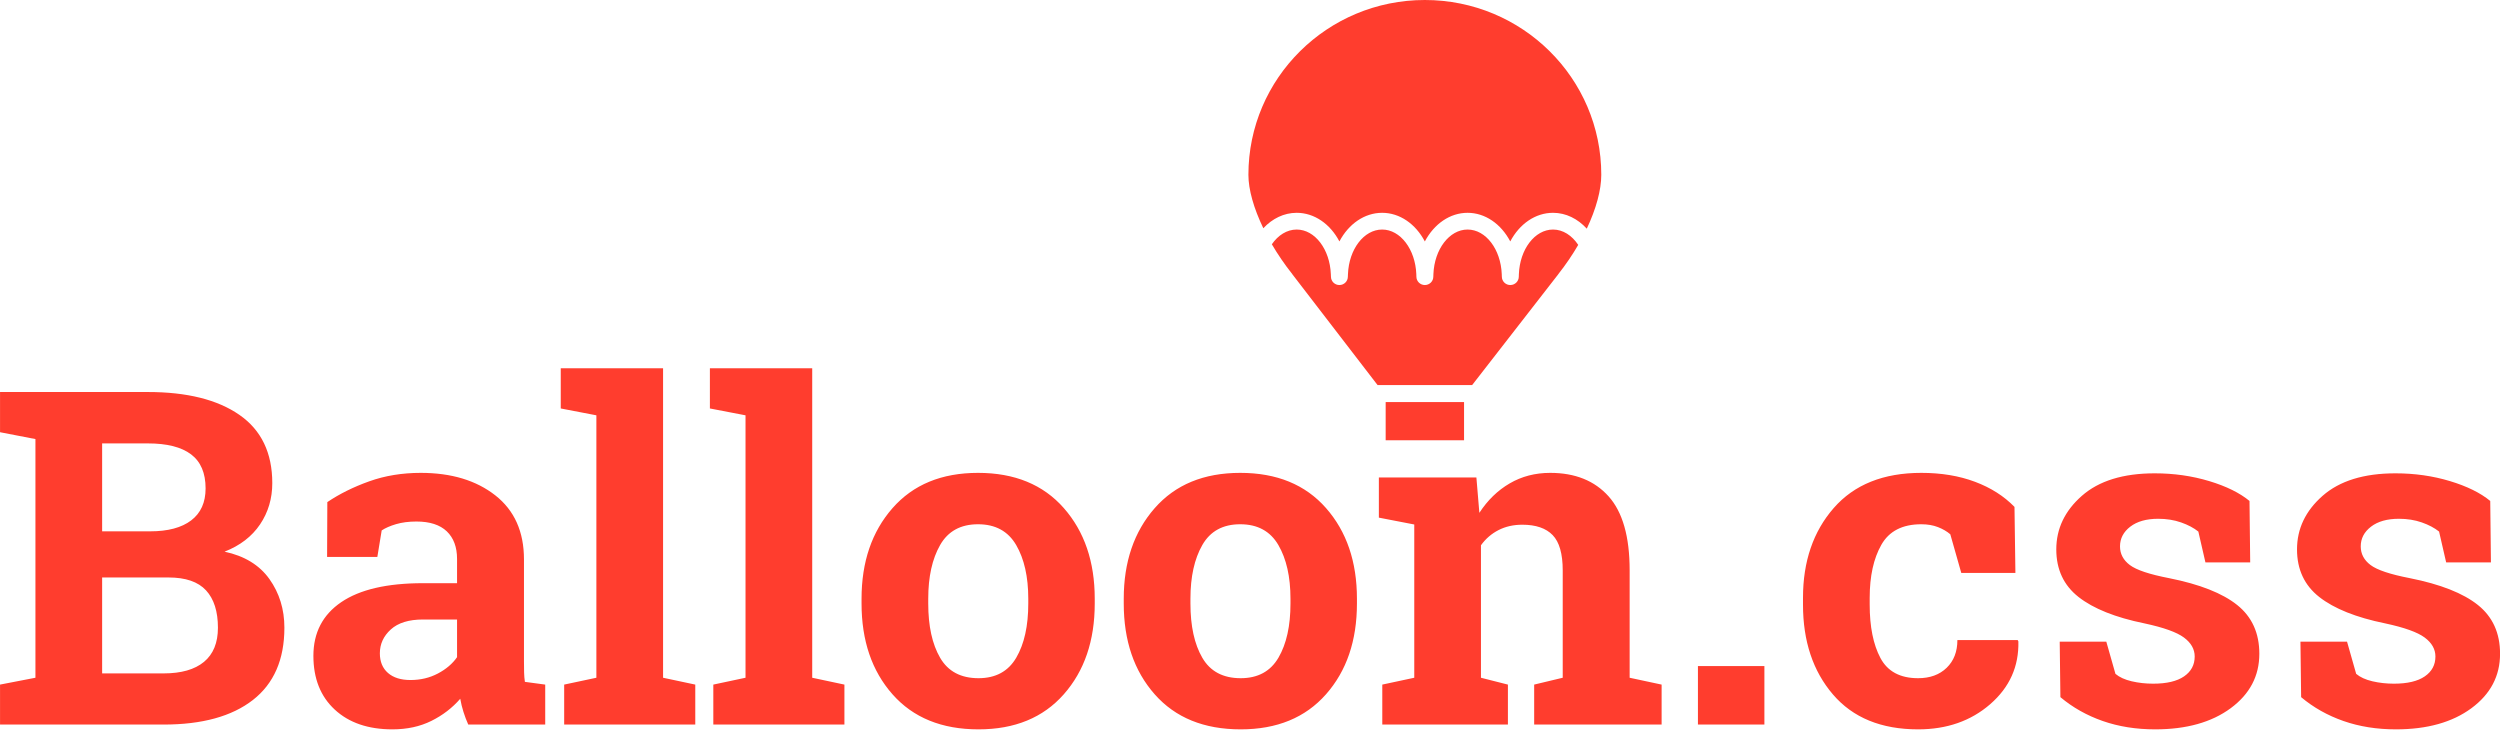
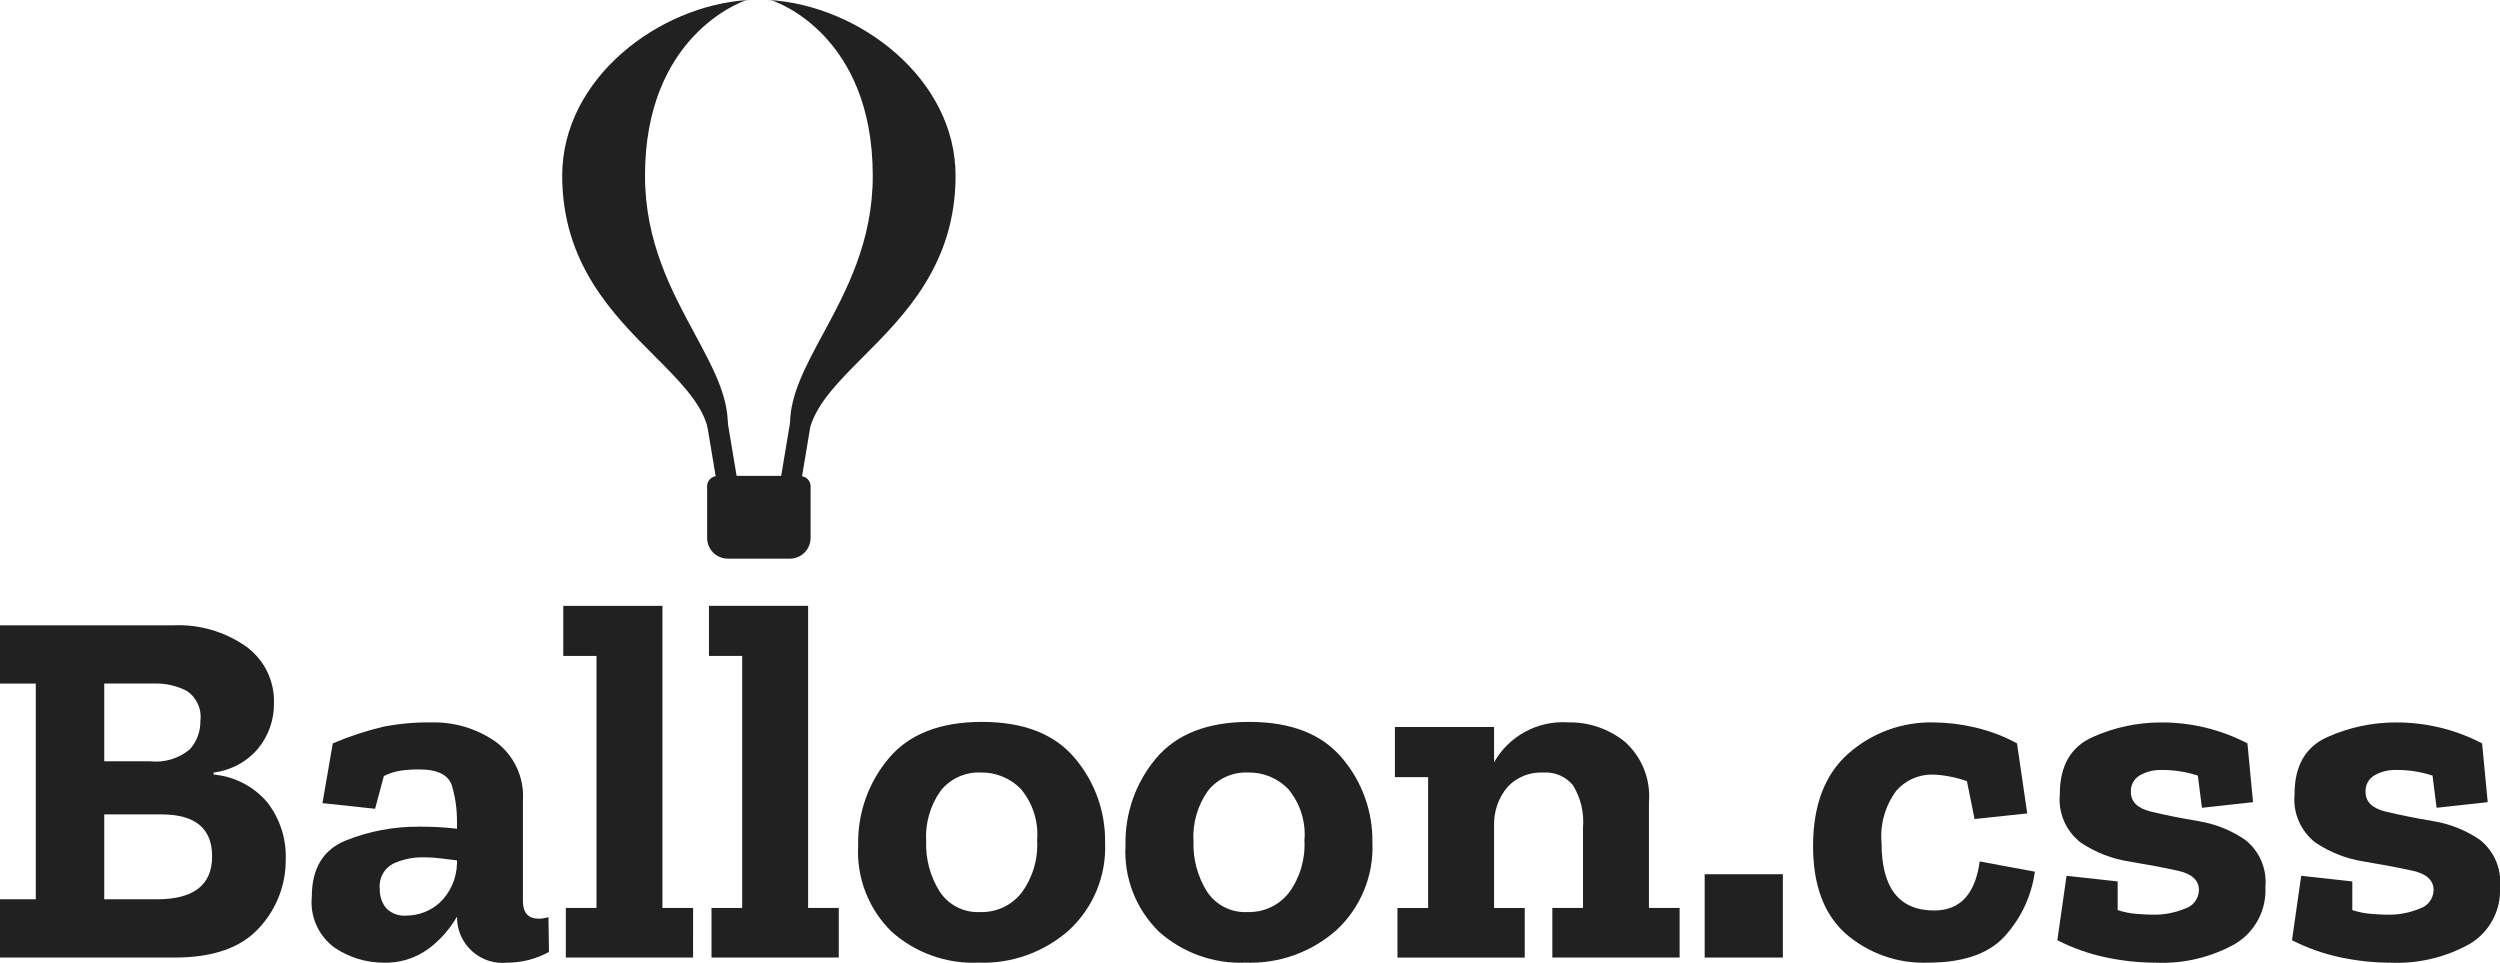
- <svg xmlns="http://www.w3.org/2000/svg" preserveAspectRatio="xMidYMid" width="545.157" height="159.031" viewBox="0 0 545.157 159.031">
-   <defs>
-     <style>
-       .cls-1 {
-         fill: #ff3d2e;
-         fill-rule: evenodd;
-       }
-     </style>
-   </defs>
-   <path d="M531.872,115.915 C530.876,115.118 529.623,114.454 528.112,113.923 C526.601,113.392 524.932,113.126 523.107,113.126 C520.550,113.126 518.525,113.699 517.031,114.844 C515.536,115.990 514.789,117.426 514.789,119.152 C514.789,120.780 515.503,122.133 516.931,123.212 C518.358,124.291 521.214,125.246 525.497,126.075 C532.171,127.404 537.118,129.354 540.339,131.927 C543.559,134.501 545.170,138.046 545.170,142.560 C545.170,147.409 543.086,151.368 538.920,154.439 C534.752,157.511 529.265,159.046 522.459,159.046 C518.308,159.046 514.498,158.440 511.029,157.228 C507.559,156.016 504.480,154.282 501.790,152.023 L501.641,139.921 L511.801,139.921 L513.793,146.943 C514.656,147.674 515.835,148.213 517.329,148.562 C518.824,148.911 520.384,149.085 522.011,149.085 C524.966,149.085 527.216,148.554 528.759,147.491 C530.303,146.429 531.075,144.985 531.075,143.158 C531.075,141.564 530.295,140.187 528.735,139.024 C527.174,137.862 524.302,136.833 520.118,135.937 C513.776,134.642 508.987,132.724 505.750,130.184 C502.512,127.644 500.894,124.183 500.894,119.800 C500.894,115.285 502.753,111.391 506.472,108.121 C510.190,104.851 515.487,103.215 522.360,103.215 C526.543,103.215 530.503,103.780 534.238,104.908 C537.973,106.037 540.903,107.482 543.029,109.241 L543.178,122.639 L533.416,122.639 L531.872,115.915 ZM473.003,126.075 C479.677,127.404 484.624,129.354 487.845,131.927 C491.065,134.501 492.676,138.046 492.676,142.560 C492.676,147.409 490.592,151.368 486.426,154.439 C482.258,157.511 476.771,159.046 469.965,159.046 C465.814,159.046 462.004,158.440 458.535,157.228 C455.065,156.016 451.986,154.282 449.296,152.023 L449.147,139.921 L459.307,139.921 L461.299,146.943 C462.162,147.674 463.341,148.213 464.835,148.562 C466.329,148.911 467.890,149.085 469.517,149.085 C472.472,149.085 474.722,148.554 476.265,147.491 C477.809,146.429 478.581,144.985 478.581,143.158 C478.581,141.564 477.801,140.187 476.241,139.024 C474.679,137.862 471.808,136.833 467.624,135.937 C461.282,134.642 456.493,132.724 453.256,130.184 C450.018,127.644 448.400,124.183 448.400,119.800 C448.400,115.285 450.259,111.391 453.978,108.121 C457.696,104.851 462.992,103.215 469.866,103.215 C474.049,103.215 478.008,103.780 481.744,104.908 C485.479,106.037 488.409,107.482 490.534,109.241 L490.684,122.639 L480.922,122.639 L479.378,115.915 C478.382,115.118 477.128,114.454 475.618,113.923 C474.107,113.392 472.438,113.126 470.613,113.126 C468.055,113.126 466.030,113.699 464.536,114.844 C463.042,115.990 462.295,117.426 462.295,119.152 C462.295,120.780 463.009,122.133 464.437,123.212 C465.864,124.291 468.720,125.246 473.003,126.075 ZM418.268,159.046 C410.232,159.046 404.040,156.506 399.691,151.426 C395.340,146.346 393.166,139.821 393.166,131.853 L393.166,130.358 C393.166,122.423 395.399,115.899 399.865,110.785 C404.330,105.672 410.697,103.115 418.965,103.115 C423.314,103.115 427.216,103.763 430.669,105.058 C434.122,106.353 436.994,108.179 439.285,110.536 L439.485,124.930 L427.681,124.930 L425.290,116.513 C424.559,115.882 423.663,115.359 422.601,114.944 C421.538,114.529 420.326,114.321 418.965,114.321 C414.848,114.321 411.943,115.815 410.249,118.804 C408.556,121.792 407.709,125.644 407.709,130.358 L407.709,131.853 C407.709,136.667 408.489,140.543 410.050,143.482 C411.610,146.420 414.350,147.890 418.268,147.890 C420.858,147.890 422.932,147.135 424.493,145.624 C426.054,144.113 426.834,142.096 426.834,139.572 L439.983,139.572 L440.132,139.871 C440.264,145.317 438.222,149.874 434.006,153.542 C429.789,157.212 424.543,159.046 418.268,159.046 ZM370.256,145.250 L384.749,145.250 L384.749,158.000 L370.256,158.000 L370.256,145.250 ZM334.546,149.284 L340.772,147.790 L340.772,124.382 C340.772,120.763 340.041,118.198 338.580,116.687 C337.119,115.177 334.911,114.421 331.956,114.421 C330.030,114.421 328.303,114.811 326.777,115.591 C325.249,116.372 323.970,117.476 322.942,118.903 L322.942,147.790 L328.819,149.284 L328.819,158.000 L301.426,158.000 L301.426,149.284 L308.399,147.790 L308.399,114.371 L300.679,112.877 L300.679,104.111 L321.946,104.111 L322.593,111.831 C324.386,109.075 326.594,106.934 329.217,105.406 C331.840,103.879 334.778,103.115 338.033,103.115 C343.477,103.115 347.727,104.826 350.783,108.245 C353.837,111.665 355.365,117.028 355.365,124.332 L355.365,147.790 L362.337,149.284 L362.337,158.000 L334.546,158.000 L334.546,149.284 ZM338.656,46.406 C334.820,46.406 331.363,48.812 329.331,52.644 C327.312,48.812 323.848,46.406 320.025,46.406 C316.195,46.406 312.737,48.812 310.705,52.650 C308.680,48.812 305.216,46.406 301.393,46.406 C297.563,46.406 294.099,48.812 292.074,52.644 C290.055,48.812 286.591,46.406 282.761,46.406 C279.973,46.406 277.436,47.675 275.486,49.769 C273.398,45.450 272.231,41.332 272.231,38.119 C272.231,17.063 289.462,0.000 310.705,0.000 C331.956,0.000 349.187,17.063 349.180,38.119 C349.180,41.450 348.045,45.569 346.019,49.863 C344.051,47.713 341.483,46.406 338.656,46.406 ZM289.149,110.785 C293.648,115.899 295.898,122.489 295.898,130.558 L295.898,131.604 C295.898,139.705 293.648,146.305 289.149,151.401 C284.650,156.498 278.449,159.046 270.547,159.046 C262.545,159.046 256.294,156.498 251.796,151.401 C247.296,146.305 245.047,139.705 245.047,131.604 L245.047,130.558 C245.047,122.523 247.296,115.940 251.796,110.810 C256.294,105.680 262.511,103.115 270.448,103.115 C278.416,103.115 284.650,105.672 289.149,110.785 ZM270.448,114.321 C266.662,114.321 263.906,115.833 262.180,118.853 C260.453,121.875 259.590,125.776 259.590,130.558 L259.590,131.604 C259.590,136.518 260.453,140.461 262.180,143.432 C263.906,146.404 266.695,147.890 270.547,147.890 C274.299,147.890 277.047,146.396 278.790,143.407 C280.533,140.419 281.405,136.484 281.405,131.604 L281.405,130.558 C281.405,125.776 280.524,121.875 278.765,118.853 C277.005,115.833 274.233,114.321 270.448,114.321 ZM213.371,159.046 C205.369,159.046 199.119,156.498 194.620,151.401 C190.120,146.305 187.871,139.705 187.871,131.604 L187.871,130.558 C187.871,122.523 190.120,115.940 194.620,110.810 C199.119,105.680 205.336,103.115 213.272,103.115 C221.240,103.115 227.474,105.672 231.973,110.785 C236.472,115.899 238.722,122.489 238.722,130.558 L238.722,131.604 C238.722,139.705 236.472,146.305 231.973,151.401 C227.474,156.498 221.273,159.046 213.371,159.046 ZM224.229,130.558 C224.229,125.776 223.349,121.875 221.589,118.853 C219.829,115.833 217.057,114.321 213.272,114.321 C209.486,114.321 206.730,115.833 205.004,118.853 C203.277,121.875 202.414,125.776 202.414,130.558 L202.414,131.604 C202.414,136.518 203.277,140.461 205.004,143.432 C206.730,146.404 209.519,147.890 213.371,147.890 C217.123,147.890 219.871,146.396 221.614,143.407 C223.357,140.419 224.229,136.484 224.229,131.604 L224.229,130.558 ZM155.548,149.284 L162.571,147.790 L162.571,90.564 L154.801,89.070 L154.801,80.305 L177.114,80.305 L177.114,147.790 L184.136,149.284 L184.136,158.000 L155.548,158.000 L155.548,149.284 ZM123.026,149.284 L130.048,147.790 L130.048,90.564 L122.279,89.070 L122.279,80.305 L144.591,80.305 L144.591,147.790 L151.614,149.284 L151.614,158.000 L123.026,158.000 L123.026,149.284 ZM101.062,155.236 C100.763,154.290 100.530,153.335 100.364,152.372 C98.638,154.364 96.537,155.975 94.064,157.203 C91.590,158.431 88.760,159.046 85.573,159.046 C80.293,159.046 76.101,157.610 72.997,154.738 C69.892,151.866 68.340,147.957 68.340,143.009 C68.340,137.962 70.365,134.061 74.416,131.305 C78.467,128.549 84.410,127.171 92.246,127.171 L99.667,127.171 L99.667,121.892 C99.667,119.302 98.920,117.293 97.426,115.865 C95.932,114.438 93.723,113.724 90.802,113.724 C89.141,113.724 87.664,113.915 86.369,114.296 C85.074,114.678 84.029,115.135 83.232,115.666 L82.285,121.443 L71.328,121.443 L71.378,109.490 C74.034,107.697 77.081,106.187 80.517,104.958 C83.954,103.730 87.697,103.115 91.748,103.115 C98.422,103.115 103.842,104.751 108.010,108.021 C112.176,111.292 114.260,115.948 114.260,121.991 L114.260,144.254 C114.260,145.084 114.268,145.865 114.285,146.595 C114.301,147.325 114.360,148.023 114.459,148.687 L118.892,149.284 L118.892,158.000 L102.108,158.000 C101.709,157.104 101.361,156.182 101.062,155.236 ZM99.667,135.090 L92.246,135.090 C89.158,135.090 86.818,135.812 85.224,137.256 C83.630,138.701 82.833,140.436 82.833,142.461 C82.833,144.287 83.422,145.715 84.601,146.744 C85.780,147.774 87.415,148.288 89.507,148.288 C91.698,148.288 93.691,147.815 95.484,146.869 C97.277,145.922 98.671,144.736 99.667,143.308 L99.667,135.090 ZM58.753,126.274 C60.927,129.330 62.015,132.866 62.015,136.883 C62.015,143.823 59.724,149.077 55.142,152.646 C50.560,156.216 44.068,158.000 35.668,158.000 L0.008,158.000 L0.008,149.284 L7.728,147.790 L7.728,95.744 L0.008,94.250 L0.008,85.484 L7.728,85.484 L32.232,85.484 C40.765,85.484 47.422,87.145 52.203,90.465 C56.985,93.785 59.375,98.750 59.375,105.356 C59.375,108.711 58.487,111.706 56.711,114.346 C54.934,116.986 52.353,118.970 48.966,120.298 C53.315,121.228 56.578,123.220 58.753,126.274 ZM41.670,99.081 C39.561,97.487 36.415,96.690 32.232,96.690 L22.271,96.690 L22.271,115.865 L32.730,115.865 C36.615,115.865 39.603,115.068 41.695,113.475 C43.786,111.881 44.832,109.557 44.832,106.502 C44.832,103.149 43.778,100.675 41.670,99.081 ZM44.932,128.740 C43.205,126.864 40.482,125.926 36.764,125.926 L22.271,125.926 L22.271,146.844 L35.668,146.844 C39.520,146.844 42.458,146.006 44.484,144.329 C46.508,142.652 47.522,140.170 47.522,136.883 C47.522,133.330 46.658,130.616 44.932,128.740 ZM302.163,96.000 L302.163,87.669 L319.255,87.669 L319.255,96.000 L302.163,96.000 ZM281.790,59.775 L281.802,59.775 C280.118,57.650 278.622,55.456 277.341,53.269 C278.704,51.294 280.629,50.056 282.755,50.056 C286.743,50.056 289.992,54.375 290.206,59.775 C290.213,59.956 290.231,60.144 290.231,60.331 C290.231,61.338 291.058,62.156 292.074,62.156 C293.090,62.156 293.916,61.338 293.916,60.331 C293.916,60.144 293.935,59.956 293.941,59.775 C294.150,54.369 297.405,50.056 301.393,50.056 C305.380,50.056 308.630,54.375 308.844,59.775 C308.850,59.956 308.863,60.144 308.863,60.331 C308.863,61.338 309.690,62.156 310.705,62.156 C311.727,62.156 312.554,61.338 312.554,60.331 C312.554,60.144 312.561,59.956 312.573,59.775 C312.781,54.369 316.043,50.056 320.025,50.056 C324.012,50.056 327.261,54.375 327.476,59.775 C327.482,59.956 327.495,60.144 327.495,60.331 C327.495,61.338 328.328,62.156 329.337,62.156 C330.359,62.156 331.192,61.338 331.192,60.331 C331.192,60.144 331.205,59.963 331.211,59.775 C331.419,54.369 334.675,50.056 338.663,50.056 C340.833,50.056 342.789,51.350 344.152,53.400 C342.909,55.550 341.445,57.700 339.811,59.775 L339.823,59.775 L321.021,83.969 L300.396,83.969 L281.790,59.775 Z" class="cls-1" />
+ <svg xmlns="http://www.w3.org/2000/svg" width="200.528" height="77.216" viewBox="0 0 200.528 77.216">
+   <g id="balloon-css-logo" transform="translate(-547 -131.402)">
+     <g id="balloon" transform="translate(592.094 131.402)">
+       <path id="Fill-72" d="M22.637,32.819c-1.872-3.465-3.994-7.393-3.994-12.7,0-11.192,7.709-13.928,8.038-14.039a.813.813,0,0,1,.266-.035V6.032C19.724,6.458,12,12.342,12,20.121c0,7.057,4.1,11.158,7.393,14.453,2,2,3.725,3.726,4.261,5.695a.83.83,0,0,0,.8.611h.83v-.829c0-2.33-1.227-4.6-2.649-7.232" transform="translate(-12 -6.032)" fill="#212121" fill-rule="evenodd" />
+       <path id="Fill-74" d="M38.546,34.625c3.289-3.3,7.383-7.4,7.383-14.5,0-7.78-7.724-13.664-14.946-14.089v.017a.8.8,0,0,1,.259.032c.329.107,8.044,2.775,8.044,14.041,0,5.3-2.122,9.232-3.995,12.7-1.4,2.588-2.6,4.829-2.641,7.119L31.94,44.2H28.364l-.715-4.29a.83.83,0,1,0-1.638.273l.674,4.045a.819.819,0,0,0-.685.8v4.152a1.662,1.662,0,0,0,1.661,1.661h4.982A1.662,1.662,0,0,0,34.3,49.184V45.032a.819.819,0,0,0-.686-.8l.663-3.973c.6-1.958,2.3-3.662,4.266-5.633" transform="translate(-14.375 -6.032)" fill="#212121" fill-rule="evenodd" />
+     </g>
+     <g id="text" transform="translate(460.092 -129.786)">
+       <path id="Path_2" data-name="Path 2" d="M109.827,330.081a7.969,7.969,0,0,1-2.153,5.555q-2.153,2.358-6.744,2.358H86.908V333.32h2.87v-17.3h-2.87v-4.675h13.858a9.467,9.467,0,0,1,5.883,1.7,5.412,5.412,0,0,1,2.235,4.531,5.608,5.608,0,0,1-1.271,3.649,5.545,5.545,0,0,1-3.568,1.927v.164a6.394,6.394,0,0,1,4.326,2.255A7.056,7.056,0,0,1,109.827,330.081Zm-6.848-11.071a2.484,2.484,0,0,0-1.086-2.4,5.265,5.265,0,0,0-2.562-.594h-4.06v6.232H98.92a4.256,4.256,0,0,0,3.2-.943A3.287,3.287,0,0,0,102.979,319.01Zm.943,10.865q0-3.361-4.058-3.362H95.271v6.807H99.5Q103.923,333.32,103.922,329.875Z" fill="#212121" />
+       <path id="Path_3" data-name="Path 3" d="M113.6,320.815a25.276,25.276,0,0,1,4.038-1.333,18.683,18.683,0,0,1,3.875-.349,8.633,8.633,0,0,1,5.166,1.559,5.419,5.419,0,0,1,2.173,4.715v8.036q0,1.436,1.271,1.434a2.7,2.7,0,0,0,.778-.123l.041,2.788a6.9,6.9,0,0,1-3.32.862,3.661,3.661,0,0,1-4.059-3.65v-.041a8.6,8.6,0,0,1-2.235,2.542,5.806,5.806,0,0,1-3.71,1.149,7.008,7.008,0,0,1-3.854-1.19,4.5,4.5,0,0,1-1.846-4.1q0-3.4,2.727-4.51a15.484,15.484,0,0,1,5.883-1.107,24.21,24.21,0,0,1,3.035.164v-.616a10.024,10.024,0,0,0-.39-2.788q-.39-1.352-2.645-1.352a10.071,10.071,0,0,0-1.5.1,4.461,4.461,0,0,0-1.332.431l-.7,2.624-4.223-.451Zm9.963,9.635V330.2q-.657-.083-1.333-.164a11.007,11.007,0,0,0-1.333-.082,5.6,5.6,0,0,0-2.459.512,2.028,2.028,0,0,0-1.066,2.03,2.357,2.357,0,0,0,.491,1.517,2.038,2.038,0,0,0,1.681.614,4,4,0,0,0,2.6-1A4.484,4.484,0,0,0,123.562,330.45Z" fill="#212121" />
+       <path id="Path_4" data-name="Path 4" d="M142.5,337.994H132.294v-3.977h2.46V313.8h-2.665v-4.017h7.954v24.231h2.46Z" fill="#212121" />
+       <path id="Path_5" data-name="Path 5" d="M154.187,337.994H143.979v-3.977h2.46V313.8h-2.665v-4.017h7.954v24.231h2.459Z" fill="#212121" />
+       <path id="Path_6" data-name="Path 6" d="M175.548,328.769a9.038,9.038,0,0,1-2.87,7.011,10.4,10.4,0,0,1-7.3,2.624,9.83,9.83,0,0,1-6.949-2.481,8.984,8.984,0,0,1-2.686-6.949,10.45,10.45,0,0,1,2.46-6.971q2.46-2.91,7.462-2.911t7.442,2.891A10.2,10.2,0,0,1,175.548,328.769Zm-5.453-.164a5.66,5.66,0,0,0-1.312-4.142,4.354,4.354,0,0,0-3.2-1.311,3.9,3.9,0,0,0-3.218,1.455,6.362,6.362,0,0,0-1.169,4.08,7.11,7.11,0,0,0,1.087,4.018,3.647,3.647,0,0,0,3.259,1.639,4.042,4.042,0,0,0,3.3-1.537A6.476,6.476,0,0,0,170.1,328.605Z" fill="#212121" />
+       <path id="Path_7" data-name="Path 7" d="M196.991,328.769a9.038,9.038,0,0,1-2.87,7.011,10.4,10.4,0,0,1-7.3,2.624,9.83,9.83,0,0,1-6.949-2.481,8.984,8.984,0,0,1-2.686-6.949,10.45,10.45,0,0,1,2.46-6.971q2.46-2.91,7.462-2.911t7.442,2.891A10.2,10.2,0,0,1,196.991,328.769Zm-5.453-.164a5.66,5.66,0,0,0-1.312-4.142,4.354,4.354,0,0,0-3.2-1.311,3.9,3.9,0,0,0-3.218,1.455,6.362,6.362,0,0,0-1.169,4.08,7.11,7.11,0,0,0,1.087,4.018,3.647,3.647,0,0,0,3.259,1.639,4.042,4.042,0,0,0,3.3-1.537A6.476,6.476,0,0,0,191.538,328.605Z" fill="#212121" />
+       <path id="Path_8" data-name="Path 8" d="M221.632,337.994H211.423v-3.977h2.46V327.58a5.61,5.61,0,0,0-.8-3.4,2.809,2.809,0,0,0-2.357-1.024,3.668,3.668,0,0,0-2.911,1.168,4.62,4.62,0,0,0-1.066,3.055v6.642h2.46v3.977H199v-3.977h2.46v-10.5h-2.665V319.5h7.954v2.83a6.345,6.345,0,0,1,5.945-3.2,7.018,7.018,0,0,1,4.551,1.559,5.855,5.855,0,0,1,1.927,4.838v8.487h2.46Z" fill="#212121" />
+       <path id="Path_9" data-name="Path 9" d="M223.641,337.994v-6.683h6.273v6.683Z" fill="#212121" />
+       <path id="Path_10" data-name="Path 10" d="M250.126,331.106a9.556,9.556,0,0,1-2.193,4.92q-1.906,2.377-6.376,2.378a9.535,9.535,0,0,1-6.621-2.337q-2.6-2.338-2.6-7.012,0-4.918,2.829-7.421a9.979,9.979,0,0,1,6.847-2.5,15.047,15.047,0,0,1,3.26.39,13.452,13.452,0,0,1,3.423,1.292l.82,5.617-4.223.45-.615-3.033a9.016,9.016,0,0,0-2.788-.533,3.765,3.765,0,0,0-2.87,1.291,6.1,6.1,0,0,0-1.189,4.2q0,5.41,4.223,5.411,3.116,0,3.649-3.935Z" fill="#212121" />
+       <path id="Path_11" data-name="Path 11" d="M268.617,332.335a5,5,0,0,1-2.44,4.572,11.969,11.969,0,0,1-6.334,1.5,19.416,19.416,0,0,1-4.039-.431,15.561,15.561,0,0,1-3.874-1.373l.738-5.166,4.1.45v2.3a6.426,6.426,0,0,0,1.558.308q.819.061,1.23.061a6.444,6.444,0,0,0,2.624-.491,1.583,1.583,0,0,0,1.107-1.476q0-1.188-1.681-1.558t-3.895-.738a9.6,9.6,0,0,1-3.9-1.517,4.372,4.372,0,0,1-1.681-3.9q0-3.4,2.644-4.572a13.409,13.409,0,0,1,5.474-1.169,14.825,14.825,0,0,1,6.929,1.682l.451,4.715-4.1.451L263.2,323.4a9.142,9.142,0,0,0-2.911-.451,3.327,3.327,0,0,0-1.743.43,1.448,1.448,0,0,0-.718,1.332q0,1.189,1.62,1.58t3.772.757a9.251,9.251,0,0,1,3.772,1.5A4.292,4.292,0,0,1,268.617,332.335Z" fill="#212121" />
+       <path id="Path_12" data-name="Path 12" d="M287.436,332.335A5,5,0,0,1,285,336.907a11.976,11.976,0,0,1-6.335,1.5,19.414,19.414,0,0,1-4.038-.431,15.569,15.569,0,0,1-3.875-1.373l.738-5.166,4.1.45v2.3a6.426,6.426,0,0,0,1.558.308c.546.041.957.061,1.23.061a6.44,6.44,0,0,0,2.624-.491,1.583,1.583,0,0,0,1.107-1.476q0-1.188-1.681-1.558t-3.895-.738a9.6,9.6,0,0,1-3.895-1.517,4.372,4.372,0,0,1-1.681-3.9q0-3.4,2.645-4.572a13.4,13.4,0,0,1,5.473-1.169A14.825,14.825,0,0,1,286,320.815l.451,4.715-4.1.451-.328-2.583a9.142,9.142,0,0,0-2.911-.451,3.326,3.326,0,0,0-1.742.43,1.446,1.446,0,0,0-.718,1.332q0,1.189,1.619,1.58t3.772.757a9.251,9.251,0,0,1,3.772,1.5A4.292,4.292,0,0,1,287.436,332.335Z" fill="#212121" />
+     </g>
+   </g>
</svg>
